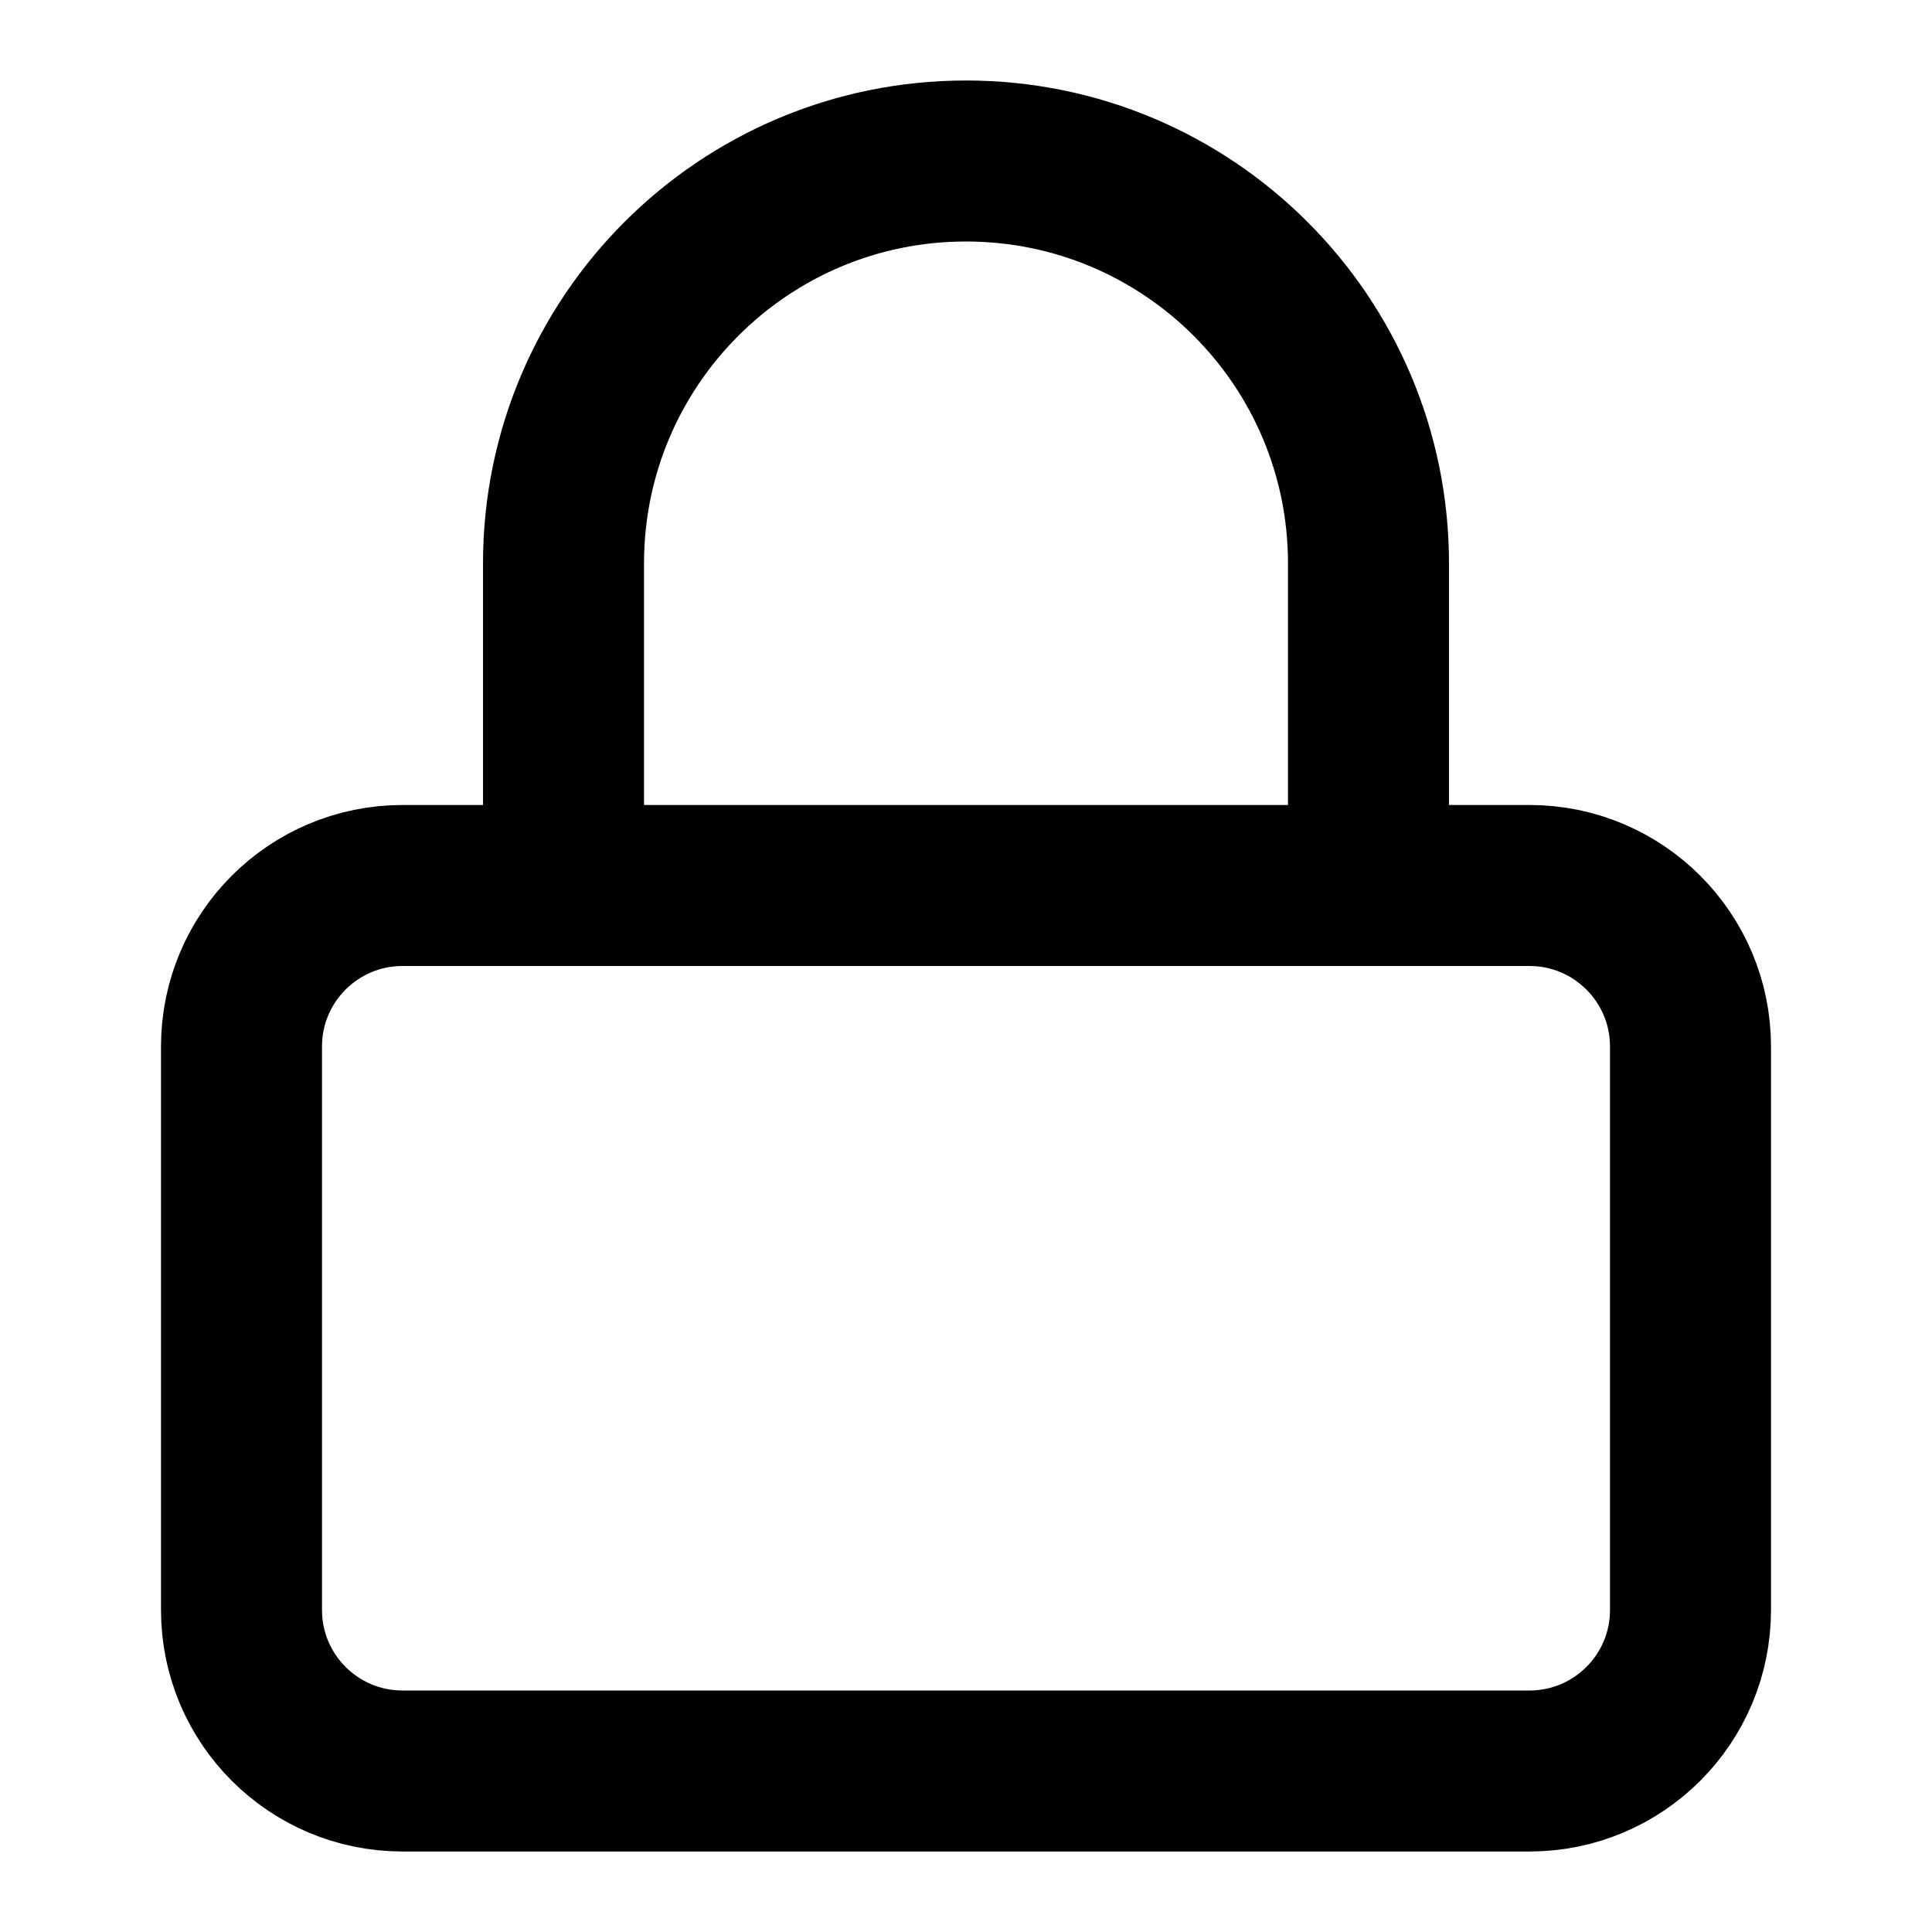
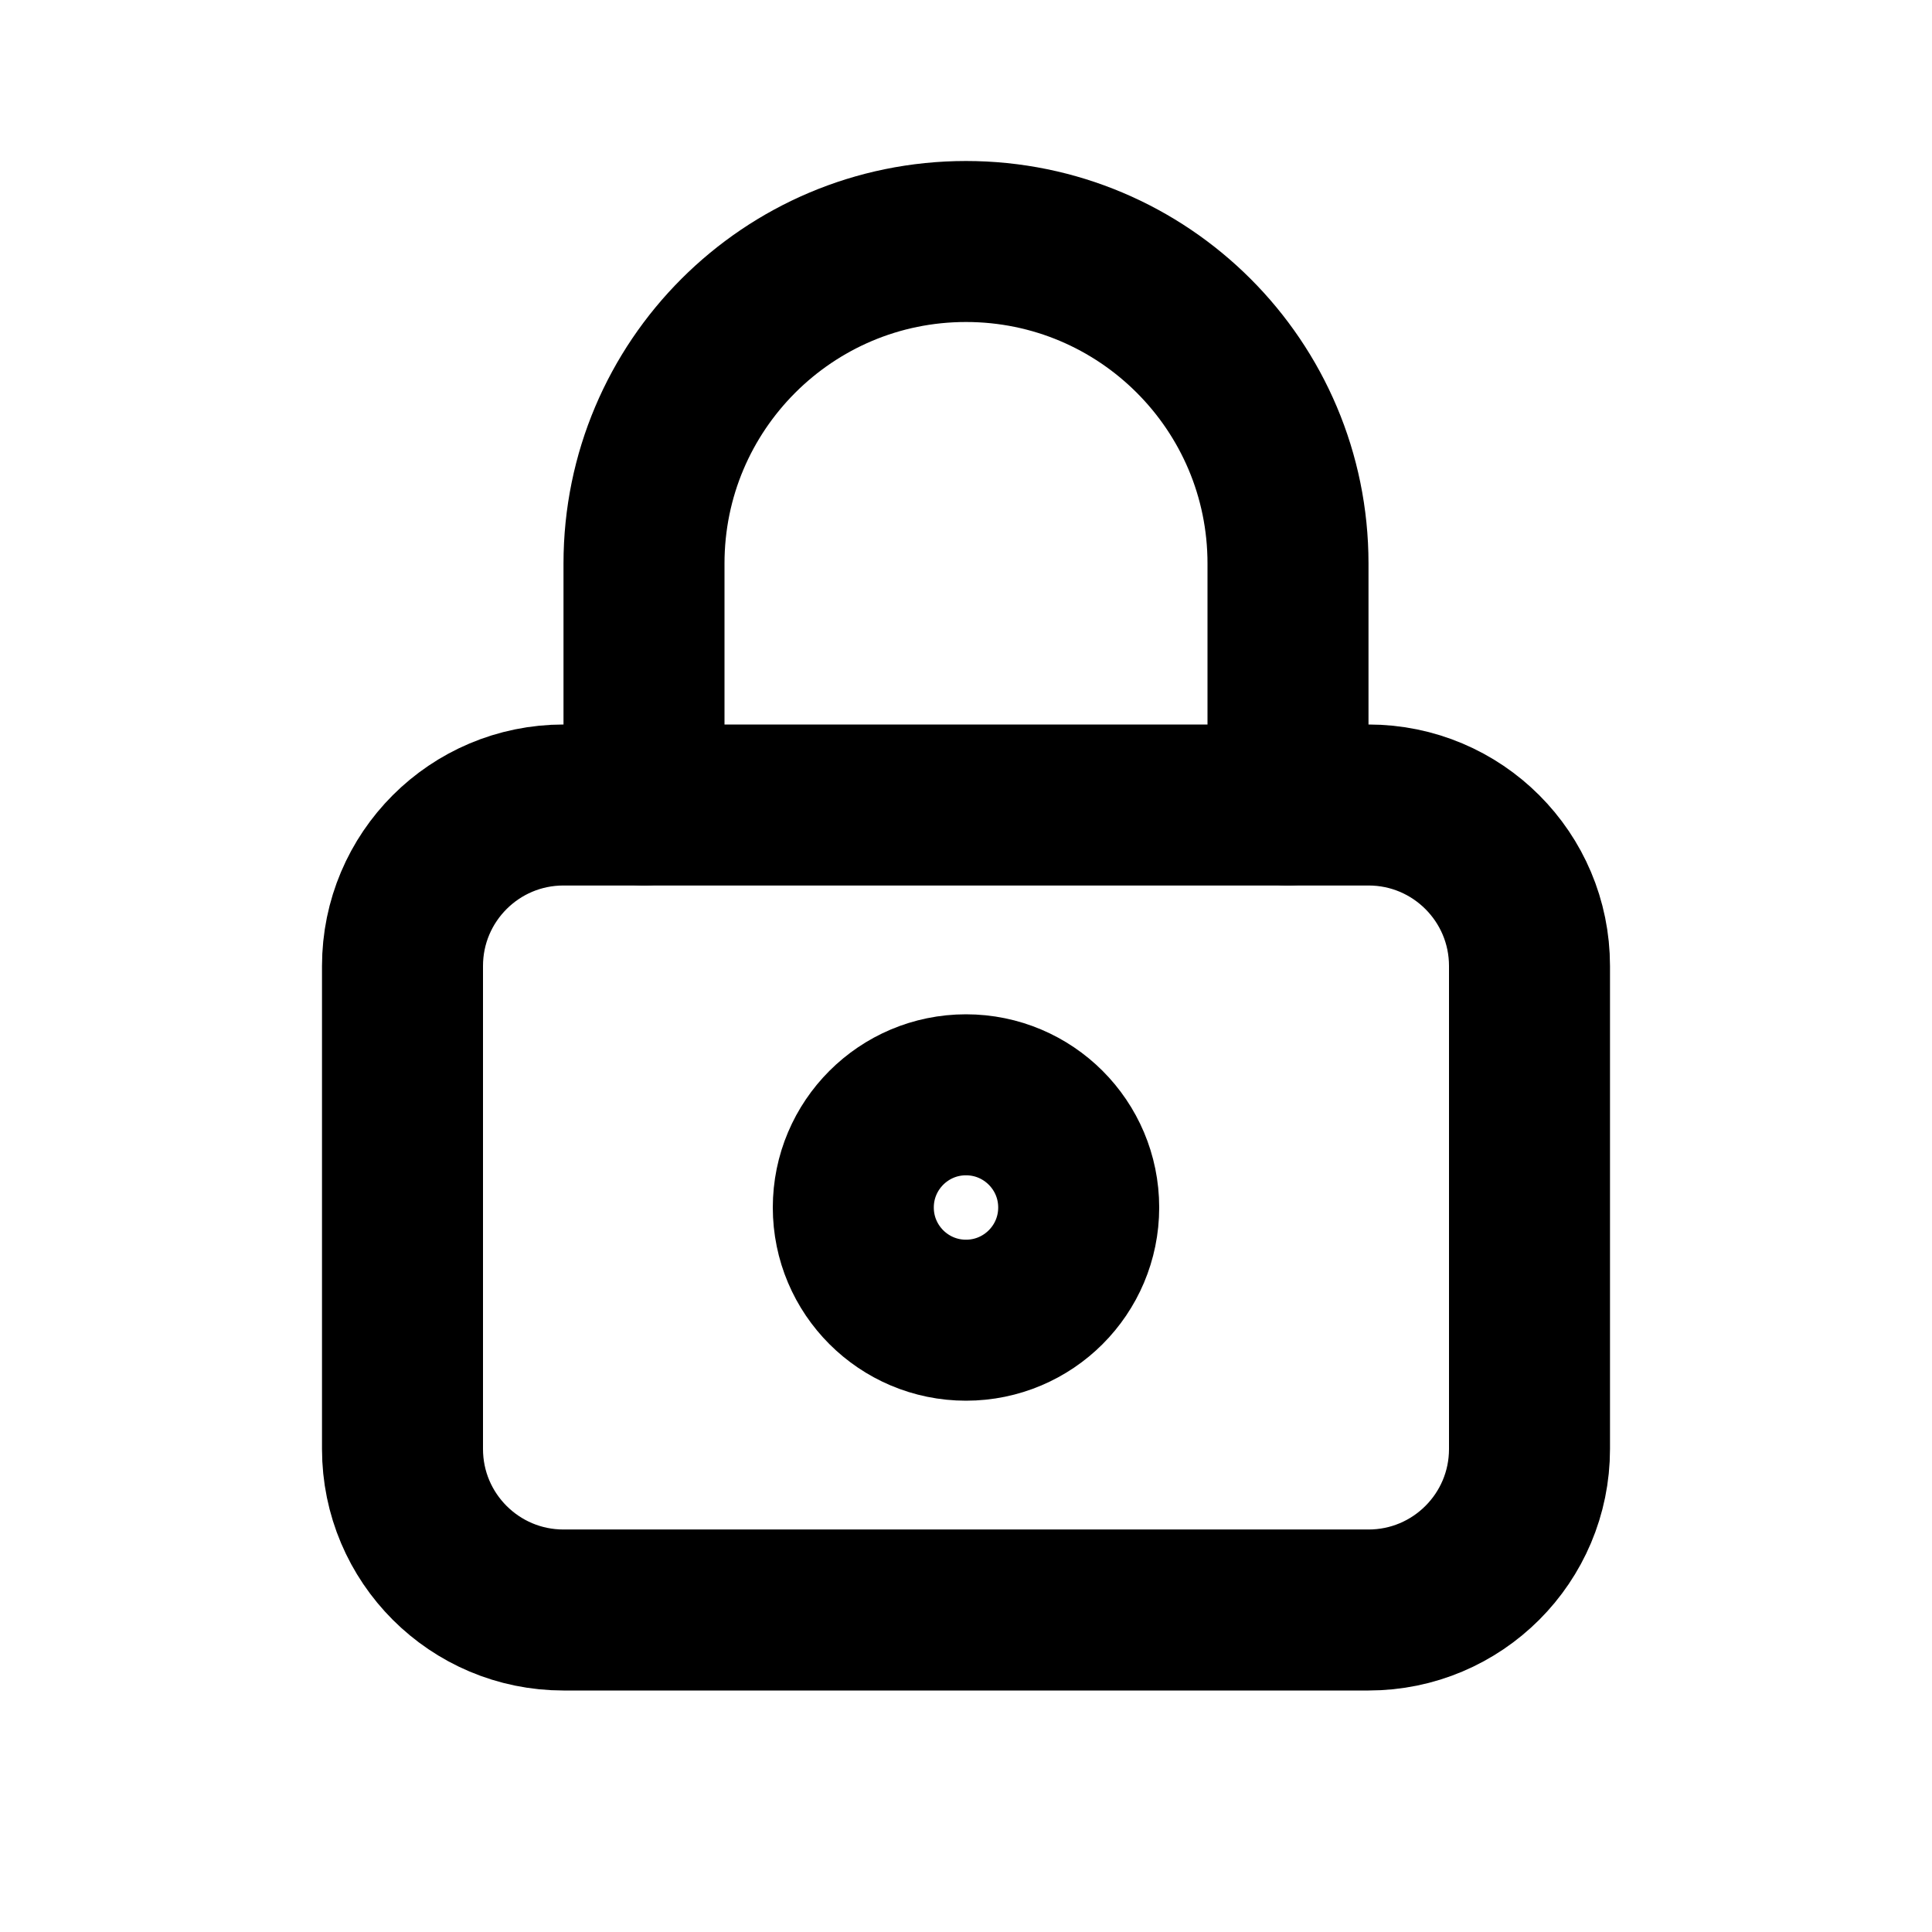
- <svg xmlns="http://www.w3.org/2000/svg" width="24" height="24" viewBox="0 0 24 24" fill="none" stroke="currentColor" stroke-width="2" stroke-linecap="round" stroke-linejoin="round">
-   <rect x="3" y="11" width="18" height="11" rx="2" />
-   <path d="M7 11V7a5 5 0 0 1 10 0v4" />
+ <svg xmlns="http://www.w3.org/2000/svg" viewBox="0 0 24 24" width="24" height="24" fill="none" stroke="currentColor" stroke-width="2" stroke-linecap="round" stroke-linejoin="round">
+   <rect x="5" y="10" width="14" height="10" rx="2" />
+   <path d="M8 10V7a4 4 0 0 1 8 0v3" />
+   <circle cx="12" cy="15" r="1.4" />
</svg>
